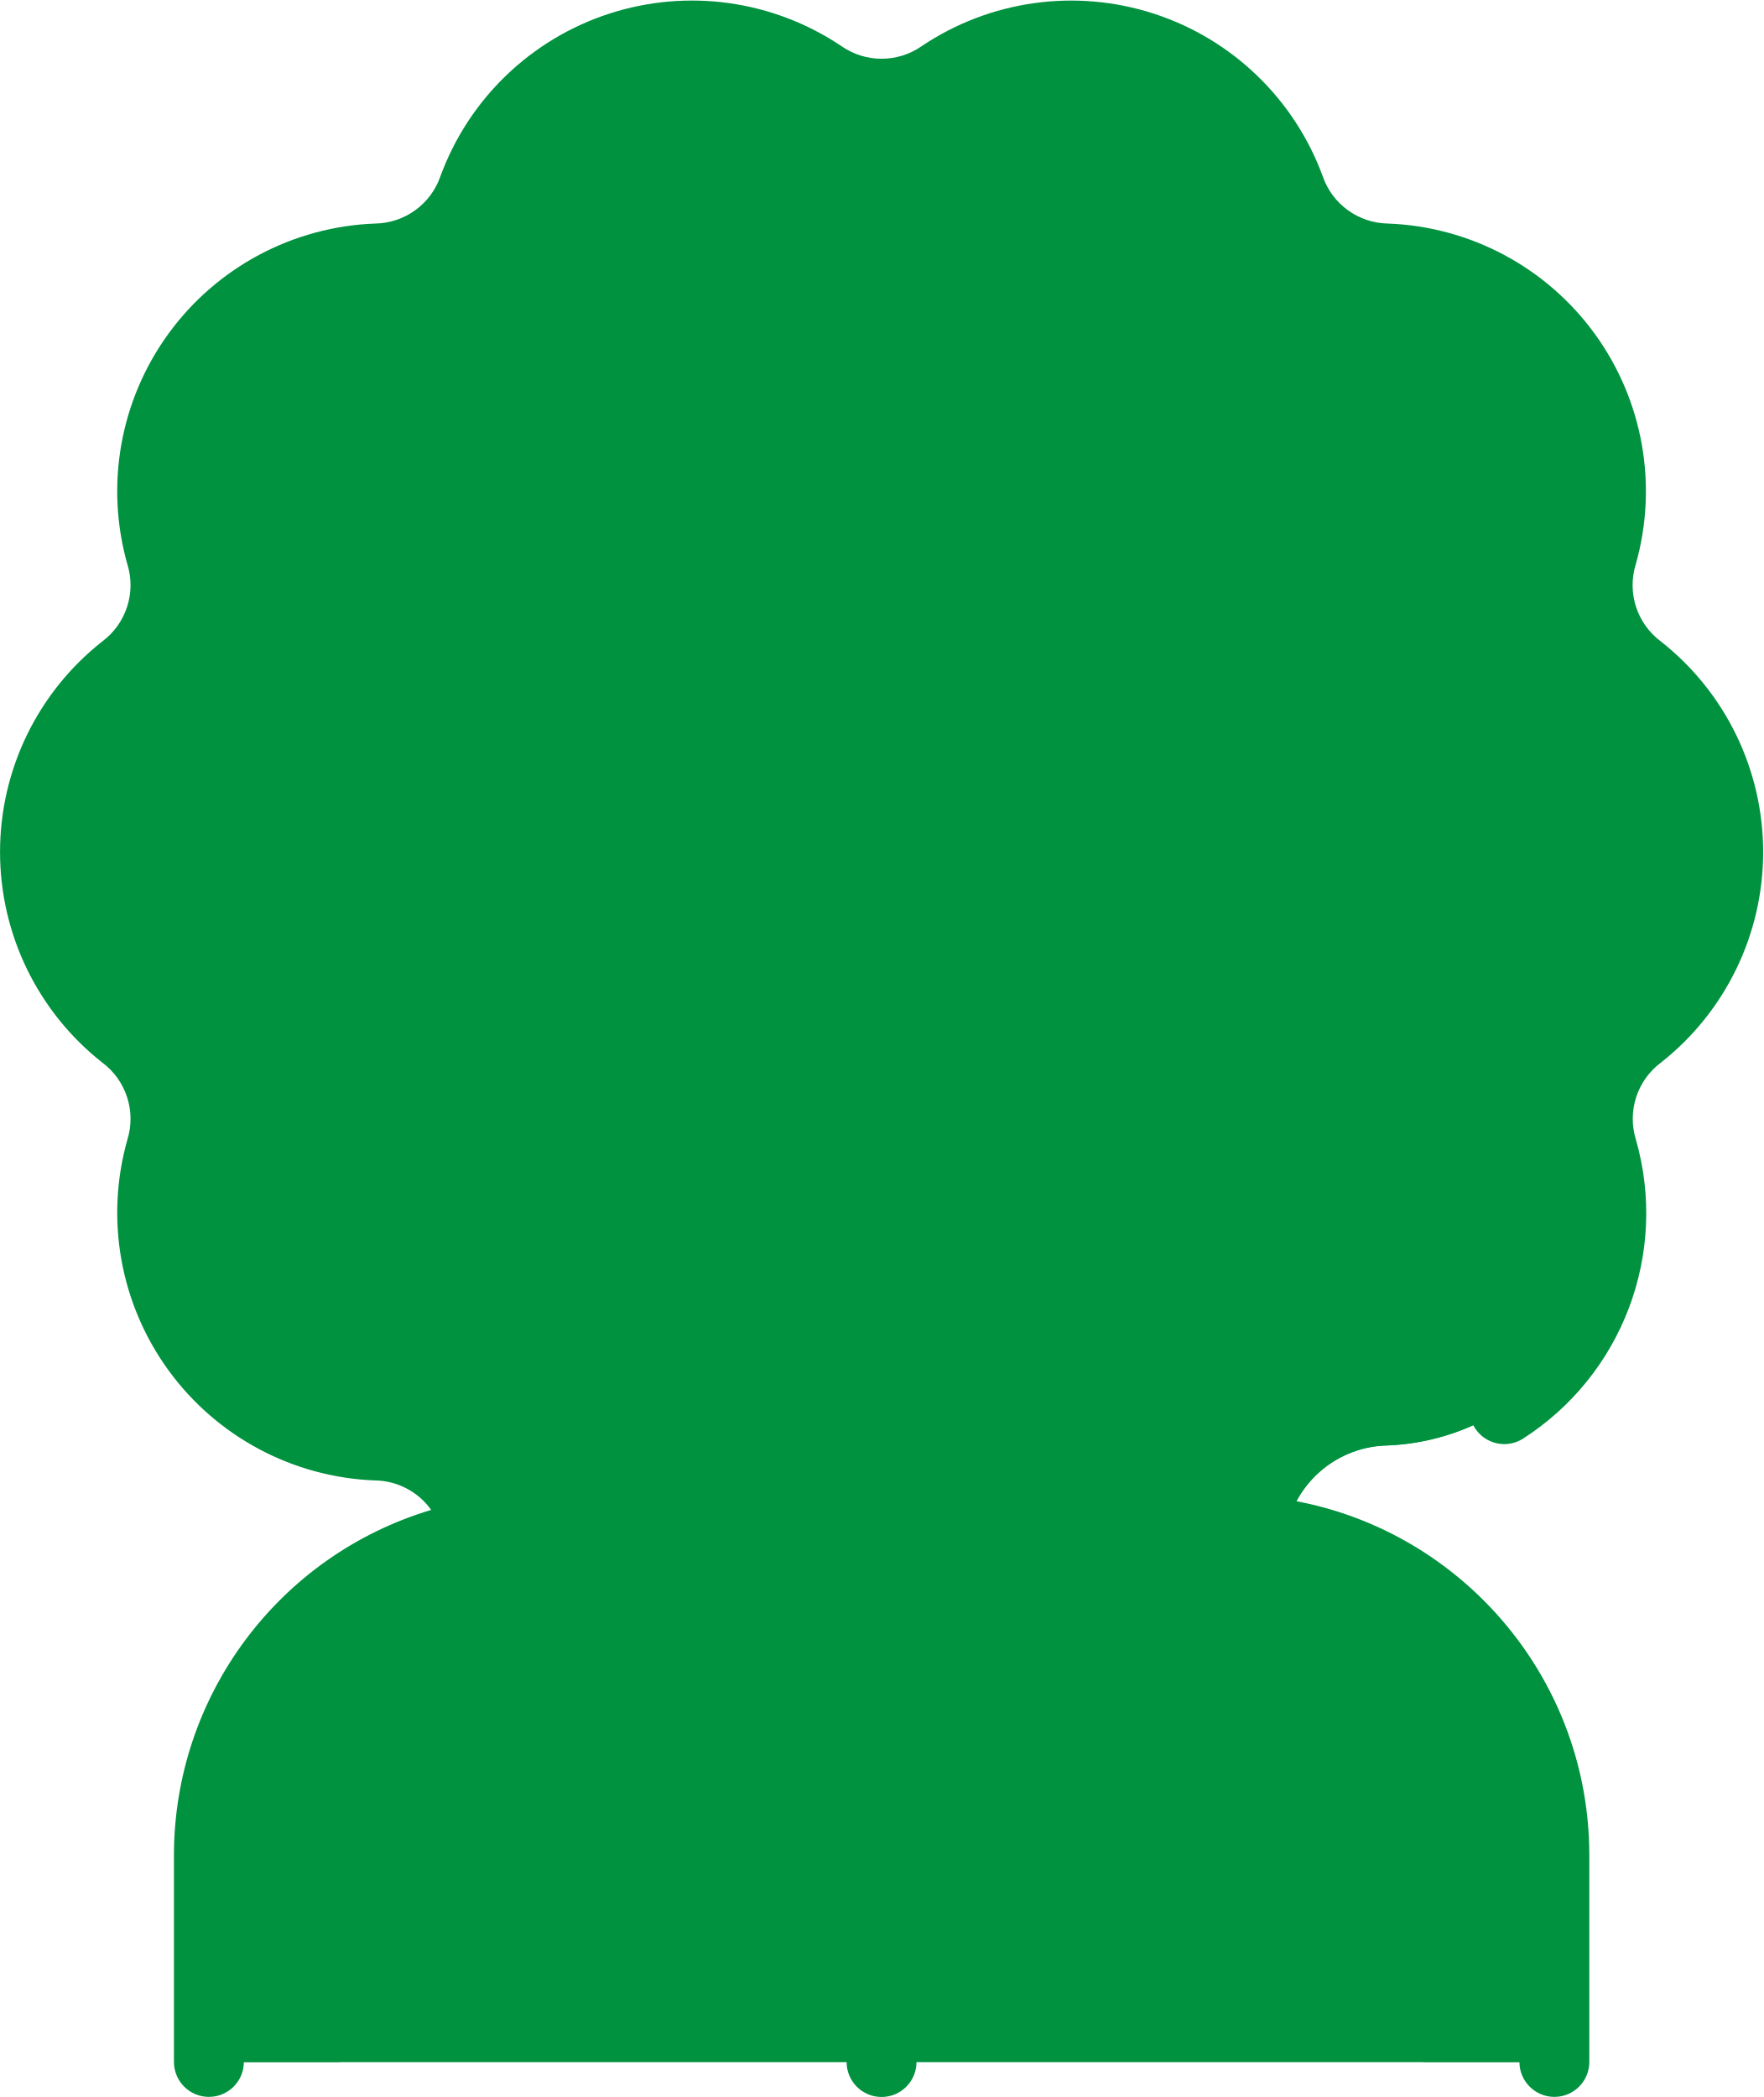
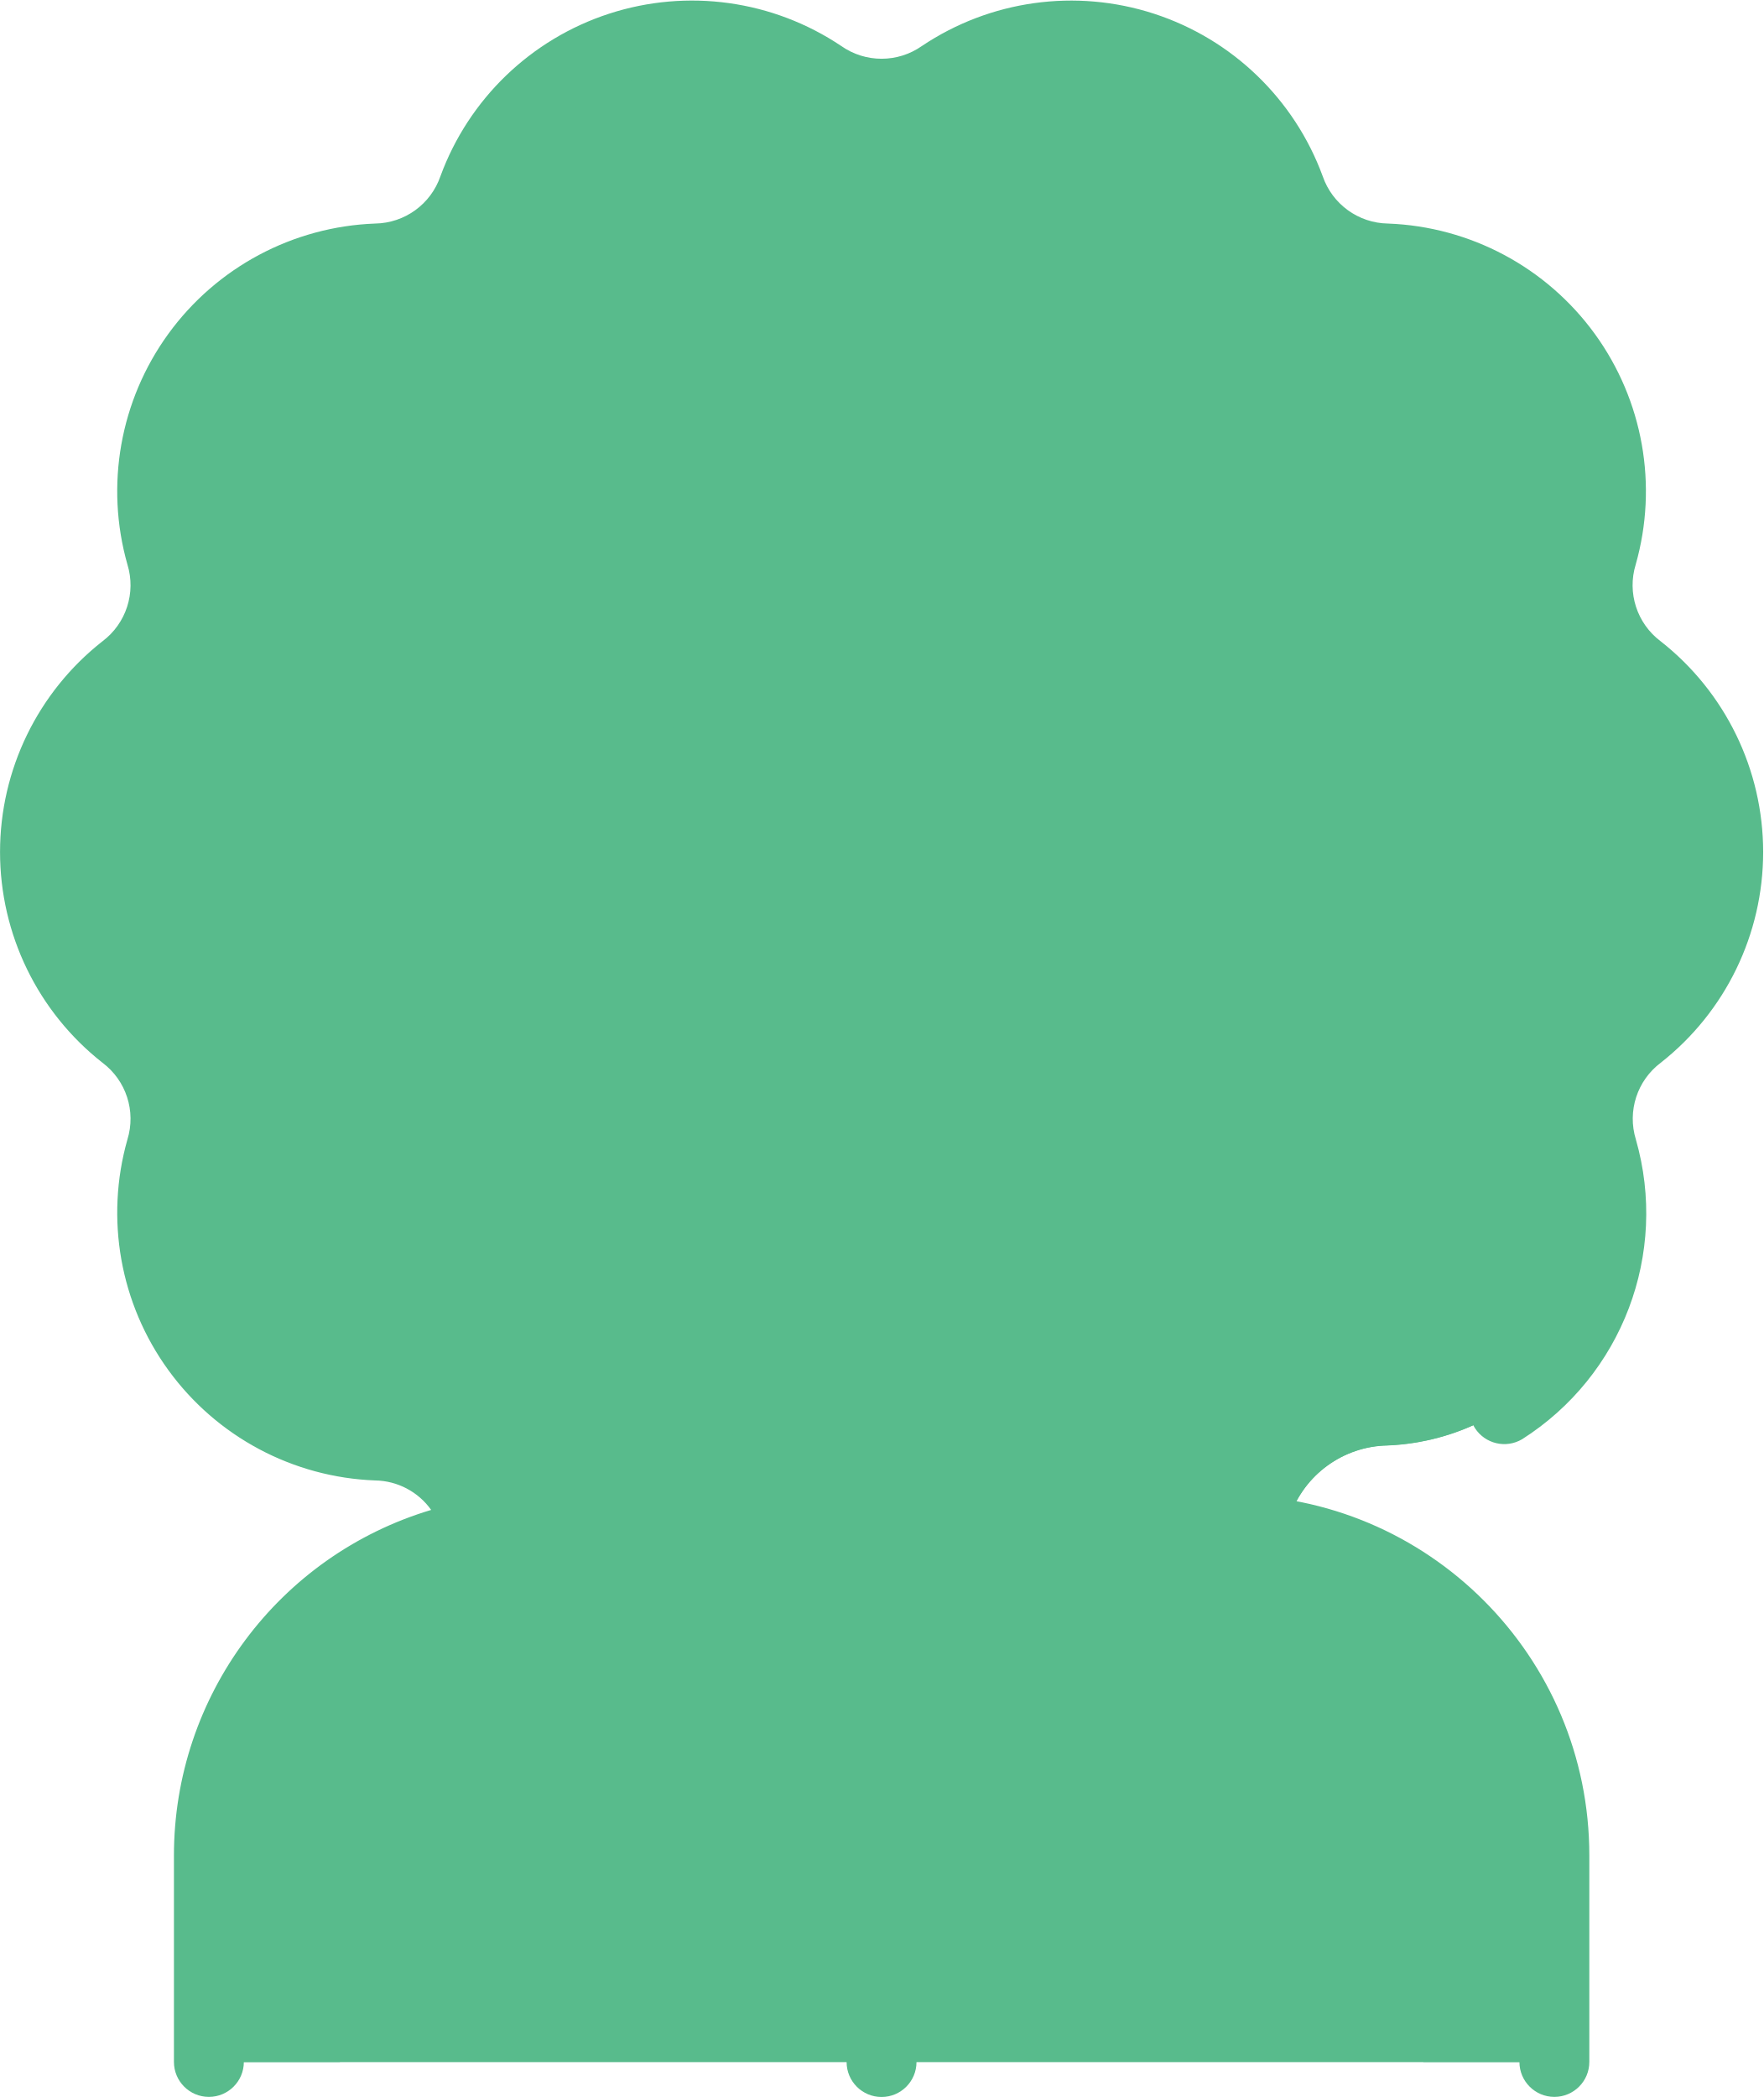
<svg xmlns="http://www.w3.org/2000/svg" width="55.876" height="66.452" viewBox="0 0 55.876 66.452">
  <g id="person" transform="translate(-38.197 -0.001)">
-     <path id="Path_127" data-name="Path 127" d="M97.074,39.7a3.346,3.346,0,0,0-1.181,3.634,7.39,7.39,0,0,1-6.814,9.379,3.342,3.342,0,0,0-3.091,2.245c-.068.2-.144.382-.227.568-.14-.024-.28-.044-.421-.061.141.018.282.039.421.062h0a10.325,10.325,0,0,1,8.611,10.182v5.435a1.107,1.107,0,0,1-1.107,1.107H52.842a1.107,1.107,0,0,1-1.107-1.107V65.712a10.325,10.325,0,0,1,8.611-10.182h0c.138-.024.28-.044.421-.062-.141.017-.281.037-.421.061-.083-.186-.159-.372-.227-.568a3.342,3.342,0,0,0-3.091-2.245,7.39,7.39,0,0,1-6.814-9.379A3.344,3.344,0,0,0,49.032,39.7a7.391,7.391,0,0,1,0-11.592,3.344,3.344,0,0,0,1.181-3.634A7.39,7.39,0,0,1,57.027,15.1a3.342,3.342,0,0,0,3.091-2.245A7.391,7.391,0,0,1,71.143,9.272a3.341,3.341,0,0,0,3.821,0,7.39,7.39,0,0,1,11.025,3.583A3.342,3.342,0,0,0,89.08,15.1a7.39,7.39,0,0,1,6.814,9.379,3.344,3.344,0,0,0,1.181,3.634A7.391,7.391,0,0,1,97.074,39.7Z" transform="translate(-6.918 -6.91)" fill="#00923f" />
-     <path id="Path_128" data-name="Path 128" d="M59.348,36A13.706,13.706,0,0,0,67.814,48.67l-.021.051v.945a5.727,5.727,0,0,1-5.735,5.723,10.27,10.27,0,0,0-1.712.143c-.083-.186-.159-.374-.227-.569a3.342,3.342,0,0,0-3.091-2.245,7.39,7.39,0,0,1-6.814-9.379A3.344,3.344,0,0,0,49.032,39.7a7.391,7.391,0,0,1,0-11.592,3.344,3.344,0,0,0,1.181-3.634A7.39,7.39,0,0,1,57.027,15.1a3.342,3.342,0,0,0,3.091-2.245A7.391,7.391,0,0,1,71.143,9.272a3.341,3.341,0,0,0,3.821,0,7.39,7.39,0,0,1,11.025,3.583A3.342,3.342,0,0,0,89.08,15.1a7.39,7.39,0,0,1,6.814,9.379,3.344,3.344,0,0,0,1.181,3.634,7.391,7.391,0,0,1,0,11.592,3.346,3.346,0,0,0-1.181,3.634,7.39,7.39,0,0,1-6.814,9.379,3.342,3.342,0,0,0-3.091,2.245c-.068.2-.144.383-.227.569a10.27,10.27,0,0,0-1.712-.143,5.727,5.727,0,0,1-5.735-5.723v-.945l-.021-.051A13.706,13.706,0,0,0,86.758,36V30.343a9.969,9.969,0,0,0-9.969-9.969H72.939a1.107,1.107,0,0,0-1.036.717A17.687,17.687,0,0,1,60.138,31.821a1.11,1.11,0,0,0-.79,1.061V36Z" transform="translate(-6.918 -6.91)" fill="#00923f" />
-     <path id="Path_129" data-name="Path 129" d="M168.422,107.221v5.662a13.7,13.7,0,1,1-27.41,0v-3.121a1.11,1.11,0,0,1,.79-1.061,17.666,17.666,0,0,0,11.765-10.731,1.107,1.107,0,0,1,1.036-.717h3.852A9.967,9.967,0,0,1,168.422,107.221Z" transform="translate(-88.582 -83.79)" fill="#00923f" />
-     <path id="Path_130" data-name="Path 130" d="M128.65,357.321v5.435a1.107,1.107,0,0,1-1.107,1.107H87.119a1.107,1.107,0,0,1-1.107-1.107v-5.435a10.328,10.328,0,0,1,7.477-9.926c2.523-.722,3.3-.034,5.224-.911l.035.075,7.9,6.12a1.109,1.109,0,0,0,1.357,0l7.9-6.12.035-.075c1.934.88,2.692.186,5.224.911A10.328,10.328,0,0,1,128.65,357.321Z" transform="translate(-41.196 -298.518)" fill="#00923f" />
-     <path id="Path_131" data-name="Path 131" d="M148.212,350.835c.14-.024.28-.044.421-.061-.141.018-.282.039-.421.062Z" transform="translate(-94.785 -302.214)" fill="#00923f" />
-     <path id="Path_132" data-name="Path 132" d="M329.193,350.835h0c-.138-.024-.28-.044-.421-.062C328.913,350.791,329.053,350.811,329.193,350.835Z" transform="translate(-250.349 -302.214)" fill="#00923f" />
-     <path id="Path_133" data-name="Path 133" d="M211.716,303.978a13.743,13.743,0,0,1-10.834,0,8.579,8.579,0,0,0,.156-2.273l.021-.051a13.733,13.733,0,0,0,10.479,0l.021.051A8.577,8.577,0,0,0,211.716,303.978Z" transform="translate(-140.164 -259.894)" fill="#00923f" />
-     <path id="Path_134" data-name="Path 134" d="M148.212,350.835c.14-.024.28-.044.421-.061-.141.018-.282.039-.421.062Z" transform="translate(-94.785 -302.214)" fill="#00923f" />
-     <path id="Path_135" data-name="Path 135" d="M329.193,350.835h0c-.138-.024-.28-.044-.421-.062C328.913,350.791,329.053,350.811,329.193,350.835Z" transform="translate(-250.349 -302.214)" fill="#00923f" />
-     <path id="Path_136" data-name="Path 136" d="M101.031,348.326a.881.881,0,0,1-.521,1.578,10.321,10.321,0,0,0-10.345,10.323v3.635H87.119a1.108,1.108,0,0,1-1.107-1.107v-5.435A10.323,10.323,0,0,1,96.335,347a5.729,5.729,0,0,0,2.378-.514l.035.075Z" transform="translate(-41.196 -298.518)" fill="#00923f" />
-     <path id="Path_137" data-name="Path 137" d="M283.382,348.326a.881.881,0,0,0,.521,1.578,10.321,10.321,0,0,1,10.345,10.323v3.635h3.046a1.108,1.108,0,0,0,1.107-1.107v-5.435A10.323,10.323,0,0,0,288.078,347a5.729,5.729,0,0,1-2.378-.514l-.035.075Z" transform="translate(-210.947 -298.518)" fill="#00923f" />
-     <path id="Path_138" data-name="Path 138" d="M79.363,8.031a2.844,2.844,0,0,1,1.35,5.253q-.107.068-.211.141a3.341,3.341,0,0,1-3.821,0,7.391,7.391,0,0,0-11.025,3.583,3.342,3.342,0,0,1-3.091,2.245,7.39,7.39,0,0,0-6.814,9.379,3.344,3.344,0,0,1-1.181,3.634,7.391,7.391,0,0,0,0,11.592,3.344,3.344,0,0,1,1.181,3.634,2.84,2.84,0,0,1-5.413.268,7.052,7.052,0,0,1-.124-4.421,3.344,3.344,0,0,0-1.181-3.634,7.391,7.391,0,0,1,0-11.592,3.344,3.344,0,0,0,1.181-3.634A7.39,7.39,0,0,1,57.027,15.1a3.342,3.342,0,0,0,3.091-2.245A7.391,7.391,0,0,1,71.143,9.273a3.341,3.341,0,0,0,3.821,0A7.062,7.062,0,0,1,79.363,8.031Z" transform="translate(-6.918 -6.911)" fill="#00923f" />
-     <path id="Path_139" data-name="Path 139" d="M151.571,190.7a2.151,2.151,0,0,1-1.941,3.82,13.706,13.706,0,0,1-8.618-12.729v-3.127a1.1,1.1,0,0,1,.787-1.054q.406-.124.835-.273a1.79,1.79,0,0,1,2.392,1.686A13.61,13.61,0,0,0,151.571,190.7Z" transform="translate(-88.582 -152.695)" fill="#00923f" />
-     <path id="Path_140" data-name="Path 140" d="M90.826,33.677a2.222,2.222,0,0,0-.79,2.432,8.486,8.486,0,0,1-3.605,9.5,1.108,1.108,0,0,1-1.2-1.861,6.261,6.261,0,0,0,2.686-7,4.475,4.475,0,0,1,1.571-4.836,6.277,6.277,0,0,0,0-9.828,4.475,4.475,0,0,1-1.571-4.836A6.278,6.278,0,0,0,82.138,9.3a4.476,4.476,0,0,1-4.114-2.989,6.277,6.277,0,0,0-9.347-3.037,4.476,4.476,0,0,1-5.085,0,6.278,6.278,0,0,0-9.347,3.037A4.475,4.475,0,0,1,50.132,9.3a6.277,6.277,0,0,0-5.777,7.951,4.476,4.476,0,0,1-1.571,4.836,6.278,6.278,0,0,0,0,9.828,4.476,4.476,0,0,1,1.571,4.836A6.278,6.278,0,0,0,50.132,44.7a4.476,4.476,0,0,1,4.007,2.718c.586-.051,1-.045,1-.045a4.617,4.617,0,0,0,4.627-4.616v-.292a14.831,14.831,0,0,1-8.444-13.372,1.107,1.107,0,1,1,2.215,0,12.6,12.6,0,0,0,25.195,0v-5.66a8.87,8.87,0,0,0-8.86-8.86H66.022C63.36,21.621,56.9,26.068,49.4,26.809a1.107,1.107,0,1,1-.218-2.2c7.608-.752,13.954-5.706,15.543-13.516a1.108,1.108,0,0,1,2.171.442c-.057.279-.121.553-.188.827h3.164A11.087,11.087,0,0,1,80.948,23.432c0,.025,0,5.752,0,5.776A14.828,14.828,0,0,1,61.959,43.3a6.784,6.784,0,0,1-2.539,4.782l6.715,5.2,3.949-3.058a1.108,1.108,0,0,1,1.356,1.752l-4.2,3.25V65.345a1.107,1.107,0,0,1-2.215,0V55.229l-7.733-5.987a6.868,6.868,0,0,1-2.154.346A9.21,9.21,0,0,0,45.924,58.8v6.542a1.107,1.107,0,1,1-2.215,0V58.8A11.431,11.431,0,0,1,51.86,47.849a2.22,2.22,0,0,0-1.775-.934,8.491,8.491,0,0,1-7.85-10.805,2.223,2.223,0,0,0-.79-2.432,8.491,8.491,0,0,1,0-13.356,2.223,2.223,0,0,0,.79-2.432,8.49,8.49,0,0,1,7.85-10.805,2.223,2.223,0,0,0,2.069-1.5,8.49,8.49,0,0,1,12.7-4.127,2.223,2.223,0,0,0,2.558,0,8.491,8.491,0,0,1,12.7,4.127,2.223,2.223,0,0,0,2.069,1.5,8.49,8.49,0,0,1,7.85,10.805,2.222,2.222,0,0,0,.79,2.432A8.491,8.491,0,0,1,90.826,33.677Zm-13.7,13.7a4.6,4.6,0,0,1-3.958-2.222A1.107,1.107,0,1,0,71.281,46.3a6.8,6.8,0,0,0,5.85,3.285A9.211,9.211,0,0,1,86.346,58.8v6.542a1.107,1.107,0,1,0,2.215,0V58.8A11.424,11.424,0,0,0,77.131,47.372Z" transform="translate(0 0)" fill="#00923f" />
+     <path id="Path_127" data-name="Path 127" d="M97.074,39.7a3.346,3.346,0,0,0-1.181,3.634,7.39,7.39,0,0,1-6.814,9.379,3.342,3.342,0,0,0-3.091,2.245c-.068.2-.144.382-.227.568-.14-.024-.28-.044-.421-.061.141.018.282.039.421.062h0a10.325,10.325,0,0,1,8.611,10.182v5.435a1.107,1.107,0,0,1-1.107,1.107H52.842a1.107,1.107,0,0,1-1.107-1.107V65.712a10.325,10.325,0,0,1,8.611-10.182h0c.138-.024.28-.044.421-.062-.141.017-.281.037-.421.061-.083-.186-.159-.372-.227-.568a3.342,3.342,0,0,0-3.091-2.245,7.39,7.39,0,0,1-6.814-9.379A3.344,3.344,0,0,0,49.032,39.7a7.391,7.391,0,0,1,0-11.592,3.344,3.344,0,0,0,1.181-3.634A7.39,7.39,0,0,1,57.027,15.1a3.342,3.342,0,0,0,3.091-2.245A7.391,7.391,0,0,1,71.143,9.272a3.341,3.341,0,0,0,3.821,0,7.39,7.39,0,0,1,11.025,3.583A3.342,3.342,0,0,0,89.08,15.1a7.39,7.39,0,0,1,6.814,9.379,3.344,3.344,0,0,0,1.181,3.634A7.391,7.391,0,0,1,97.074,39.7Z" transform="translate(-6.918 -6.91)" fill="#58bb8c" />
+     <path id="Path_128" data-name="Path 128" d="M59.348,36A13.706,13.706,0,0,0,67.814,48.67l-.021.051v.945a5.727,5.727,0,0,1-5.735,5.723,10.27,10.27,0,0,0-1.712.143c-.083-.186-.159-.374-.227-.569a3.342,3.342,0,0,0-3.091-2.245,7.39,7.39,0,0,1-6.814-9.379A3.344,3.344,0,0,0,49.032,39.7a7.391,7.391,0,0,1,0-11.592,3.344,3.344,0,0,0,1.181-3.634A7.39,7.39,0,0,1,57.027,15.1a3.342,3.342,0,0,0,3.091-2.245A7.391,7.391,0,0,1,71.143,9.272a3.341,3.341,0,0,0,3.821,0,7.39,7.39,0,0,1,11.025,3.583A3.342,3.342,0,0,0,89.08,15.1a7.39,7.39,0,0,1,6.814,9.379,3.344,3.344,0,0,0,1.181,3.634,7.391,7.391,0,0,1,0,11.592,3.346,3.346,0,0,0-1.181,3.634,7.39,7.39,0,0,1-6.814,9.379,3.342,3.342,0,0,0-3.091,2.245c-.068.2-.144.383-.227.569a10.27,10.27,0,0,0-1.712-.143,5.727,5.727,0,0,1-5.735-5.723v-.945l-.021-.051A13.706,13.706,0,0,0,86.758,36V30.343a9.969,9.969,0,0,0-9.969-9.969H72.939a1.107,1.107,0,0,0-1.036.717A17.687,17.687,0,0,1,60.138,31.821a1.11,1.11,0,0,0-.79,1.061V36Z" transform="translate(-6.918 -6.91)" fill="#58bb8c" />
+     <path id="Path_129" data-name="Path 129" d="M168.422,107.221v5.662a13.7,13.7,0,1,1-27.41,0v-3.121a1.11,1.11,0,0,1,.79-1.061,17.666,17.666,0,0,0,11.765-10.731,1.107,1.107,0,0,1,1.036-.717h3.852A9.967,9.967,0,0,1,168.422,107.221Z" transform="translate(-88.582 -83.79)" fill="#58bb8c" />
+     <path id="Path_130" data-name="Path 130" d="M128.65,357.321v5.435a1.107,1.107,0,0,1-1.107,1.107H87.119a1.107,1.107,0,0,1-1.107-1.107v-5.435a10.328,10.328,0,0,1,7.477-9.926c2.523-.722,3.3-.034,5.224-.911l.035.075,7.9,6.12a1.109,1.109,0,0,0,1.357,0l7.9-6.12.035-.075c1.934.88,2.692.186,5.224.911A10.328,10.328,0,0,1,128.65,357.321Z" transform="translate(-41.196 -298.518)" fill="#58bb8c" />
+     <path id="Path_131" data-name="Path 131" d="M148.212,350.835c.14-.024.28-.044.421-.061-.141.018-.282.039-.421.062Z" transform="translate(-94.785 -302.214)" fill="#58bb8c" />
+     <path id="Path_132" data-name="Path 132" d="M329.193,350.835h0c-.138-.024-.28-.044-.421-.062C328.913,350.791,329.053,350.811,329.193,350.835Z" transform="translate(-250.349 -302.214)" fill="#58bb8c" />
+     <path id="Path_133" data-name="Path 133" d="M211.716,303.978a13.743,13.743,0,0,1-10.834,0,8.579,8.579,0,0,0,.156-2.273l.021-.051a13.733,13.733,0,0,0,10.479,0l.021.051A8.577,8.577,0,0,0,211.716,303.978Z" transform="translate(-140.164 -259.894)" fill="#58bb8c" />
+     <path id="Path_134" data-name="Path 134" d="M148.212,350.835c.14-.024.28-.044.421-.061-.141.018-.282.039-.421.062Z" transform="translate(-94.785 -302.214)" fill="#58bb8c" />
+     <path id="Path_135" data-name="Path 135" d="M329.193,350.835h0c-.138-.024-.28-.044-.421-.062C328.913,350.791,329.053,350.811,329.193,350.835Z" transform="translate(-250.349 -302.214)" fill="#58bb8c" />
+     <path id="Path_136" data-name="Path 136" d="M101.031,348.326a.881.881,0,0,1-.521,1.578,10.321,10.321,0,0,0-10.345,10.323v3.635H87.119a1.108,1.108,0,0,1-1.107-1.107v-5.435A10.323,10.323,0,0,1,96.335,347a5.729,5.729,0,0,0,2.378-.514l.035.075Z" transform="translate(-41.196 -298.518)" fill="#58bb8c" />
+     <path id="Path_137" data-name="Path 137" d="M283.382,348.326a.881.881,0,0,0,.521,1.578,10.321,10.321,0,0,1,10.345,10.323v3.635h3.046a1.108,1.108,0,0,0,1.107-1.107v-5.435A10.323,10.323,0,0,0,288.078,347a5.729,5.729,0,0,1-2.378-.514l-.035.075Z" transform="translate(-210.947 -298.518)" fill="#58bb8c" />
+     <path id="Path_138" data-name="Path 138" d="M79.363,8.031a2.844,2.844,0,0,1,1.35,5.253q-.107.068-.211.141a3.341,3.341,0,0,1-3.821,0,7.391,7.391,0,0,0-11.025,3.583,3.342,3.342,0,0,1-3.091,2.245,7.39,7.39,0,0,0-6.814,9.379,3.344,3.344,0,0,1-1.181,3.634,7.391,7.391,0,0,0,0,11.592,3.344,3.344,0,0,1,1.181,3.634,2.84,2.84,0,0,1-5.413.268,7.052,7.052,0,0,1-.124-4.421,3.344,3.344,0,0,0-1.181-3.634,7.391,7.391,0,0,1,0-11.592,3.344,3.344,0,0,0,1.181-3.634A7.39,7.39,0,0,1,57.027,15.1a3.342,3.342,0,0,0,3.091-2.245A7.391,7.391,0,0,1,71.143,9.273a3.341,3.341,0,0,0,3.821,0A7.062,7.062,0,0,1,79.363,8.031Z" transform="translate(-6.918 -6.911)" fill="#58bb8c" />
+     <path id="Path_139" data-name="Path 139" d="M151.571,190.7a2.151,2.151,0,0,1-1.941,3.82,13.706,13.706,0,0,1-8.618-12.729v-3.127a1.1,1.1,0,0,1,.787-1.054q.406-.124.835-.273a1.79,1.79,0,0,1,2.392,1.686A13.61,13.61,0,0,0,151.571,190.7Z" transform="translate(-88.582 -152.695)" fill="#58bb8c" />
+     <path id="Path_140" data-name="Path 140" d="M90.826,33.677a2.222,2.222,0,0,0-.79,2.432,8.486,8.486,0,0,1-3.605,9.5,1.108,1.108,0,0,1-1.2-1.861,6.261,6.261,0,0,0,2.686-7,4.475,4.475,0,0,1,1.571-4.836,6.277,6.277,0,0,0,0-9.828,4.475,4.475,0,0,1-1.571-4.836A6.278,6.278,0,0,0,82.138,9.3a4.476,4.476,0,0,1-4.114-2.989,6.277,6.277,0,0,0-9.347-3.037,4.476,4.476,0,0,1-5.085,0,6.278,6.278,0,0,0-9.347,3.037A4.475,4.475,0,0,1,50.132,9.3a6.277,6.277,0,0,0-5.777,7.951,4.476,4.476,0,0,1-1.571,4.836,6.278,6.278,0,0,0,0,9.828,4.476,4.476,0,0,1,1.571,4.836A6.278,6.278,0,0,0,50.132,44.7a4.476,4.476,0,0,1,4.007,2.718c.586-.051,1-.045,1-.045a4.617,4.617,0,0,0,4.627-4.616v-.292a14.831,14.831,0,0,1-8.444-13.372,1.107,1.107,0,1,1,2.215,0,12.6,12.6,0,0,0,25.195,0v-5.66a8.87,8.87,0,0,0-8.86-8.86H66.022C63.36,21.621,56.9,26.068,49.4,26.809a1.107,1.107,0,1,1-.218-2.2c7.608-.752,13.954-5.706,15.543-13.516a1.108,1.108,0,0,1,2.171.442c-.057.279-.121.553-.188.827h3.164A11.087,11.087,0,0,1,80.948,23.432c0,.025,0,5.752,0,5.776A14.828,14.828,0,0,1,61.959,43.3a6.784,6.784,0,0,1-2.539,4.782l6.715,5.2,3.949-3.058a1.108,1.108,0,0,1,1.356,1.752l-4.2,3.25V65.345a1.107,1.107,0,0,1-2.215,0V55.229l-7.733-5.987a6.868,6.868,0,0,1-2.154.346A9.21,9.21,0,0,0,45.924,58.8v6.542a1.107,1.107,0,1,1-2.215,0V58.8A11.431,11.431,0,0,1,51.86,47.849a2.22,2.22,0,0,0-1.775-.934,8.491,8.491,0,0,1-7.85-10.805,2.223,2.223,0,0,0-.79-2.432,8.491,8.491,0,0,1,0-13.356,2.223,2.223,0,0,0,.79-2.432,8.49,8.49,0,0,1,7.85-10.805,2.223,2.223,0,0,0,2.069-1.5,8.49,8.49,0,0,1,12.7-4.127,2.223,2.223,0,0,0,2.558,0,8.491,8.491,0,0,1,12.7,4.127,2.223,2.223,0,0,0,2.069,1.5,8.49,8.49,0,0,1,7.85,10.805,2.222,2.222,0,0,0,.79,2.432A8.491,8.491,0,0,1,90.826,33.677Zm-13.7,13.7a4.6,4.6,0,0,1-3.958-2.222A1.107,1.107,0,1,0,71.281,46.3a6.8,6.8,0,0,0,5.85,3.285A9.211,9.211,0,0,1,86.346,58.8v6.542a1.107,1.107,0,1,0,2.215,0V58.8A11.424,11.424,0,0,0,77.131,47.372Z" transform="translate(0 0)" fill="#58bb8c" />
  </g>
</svg>
